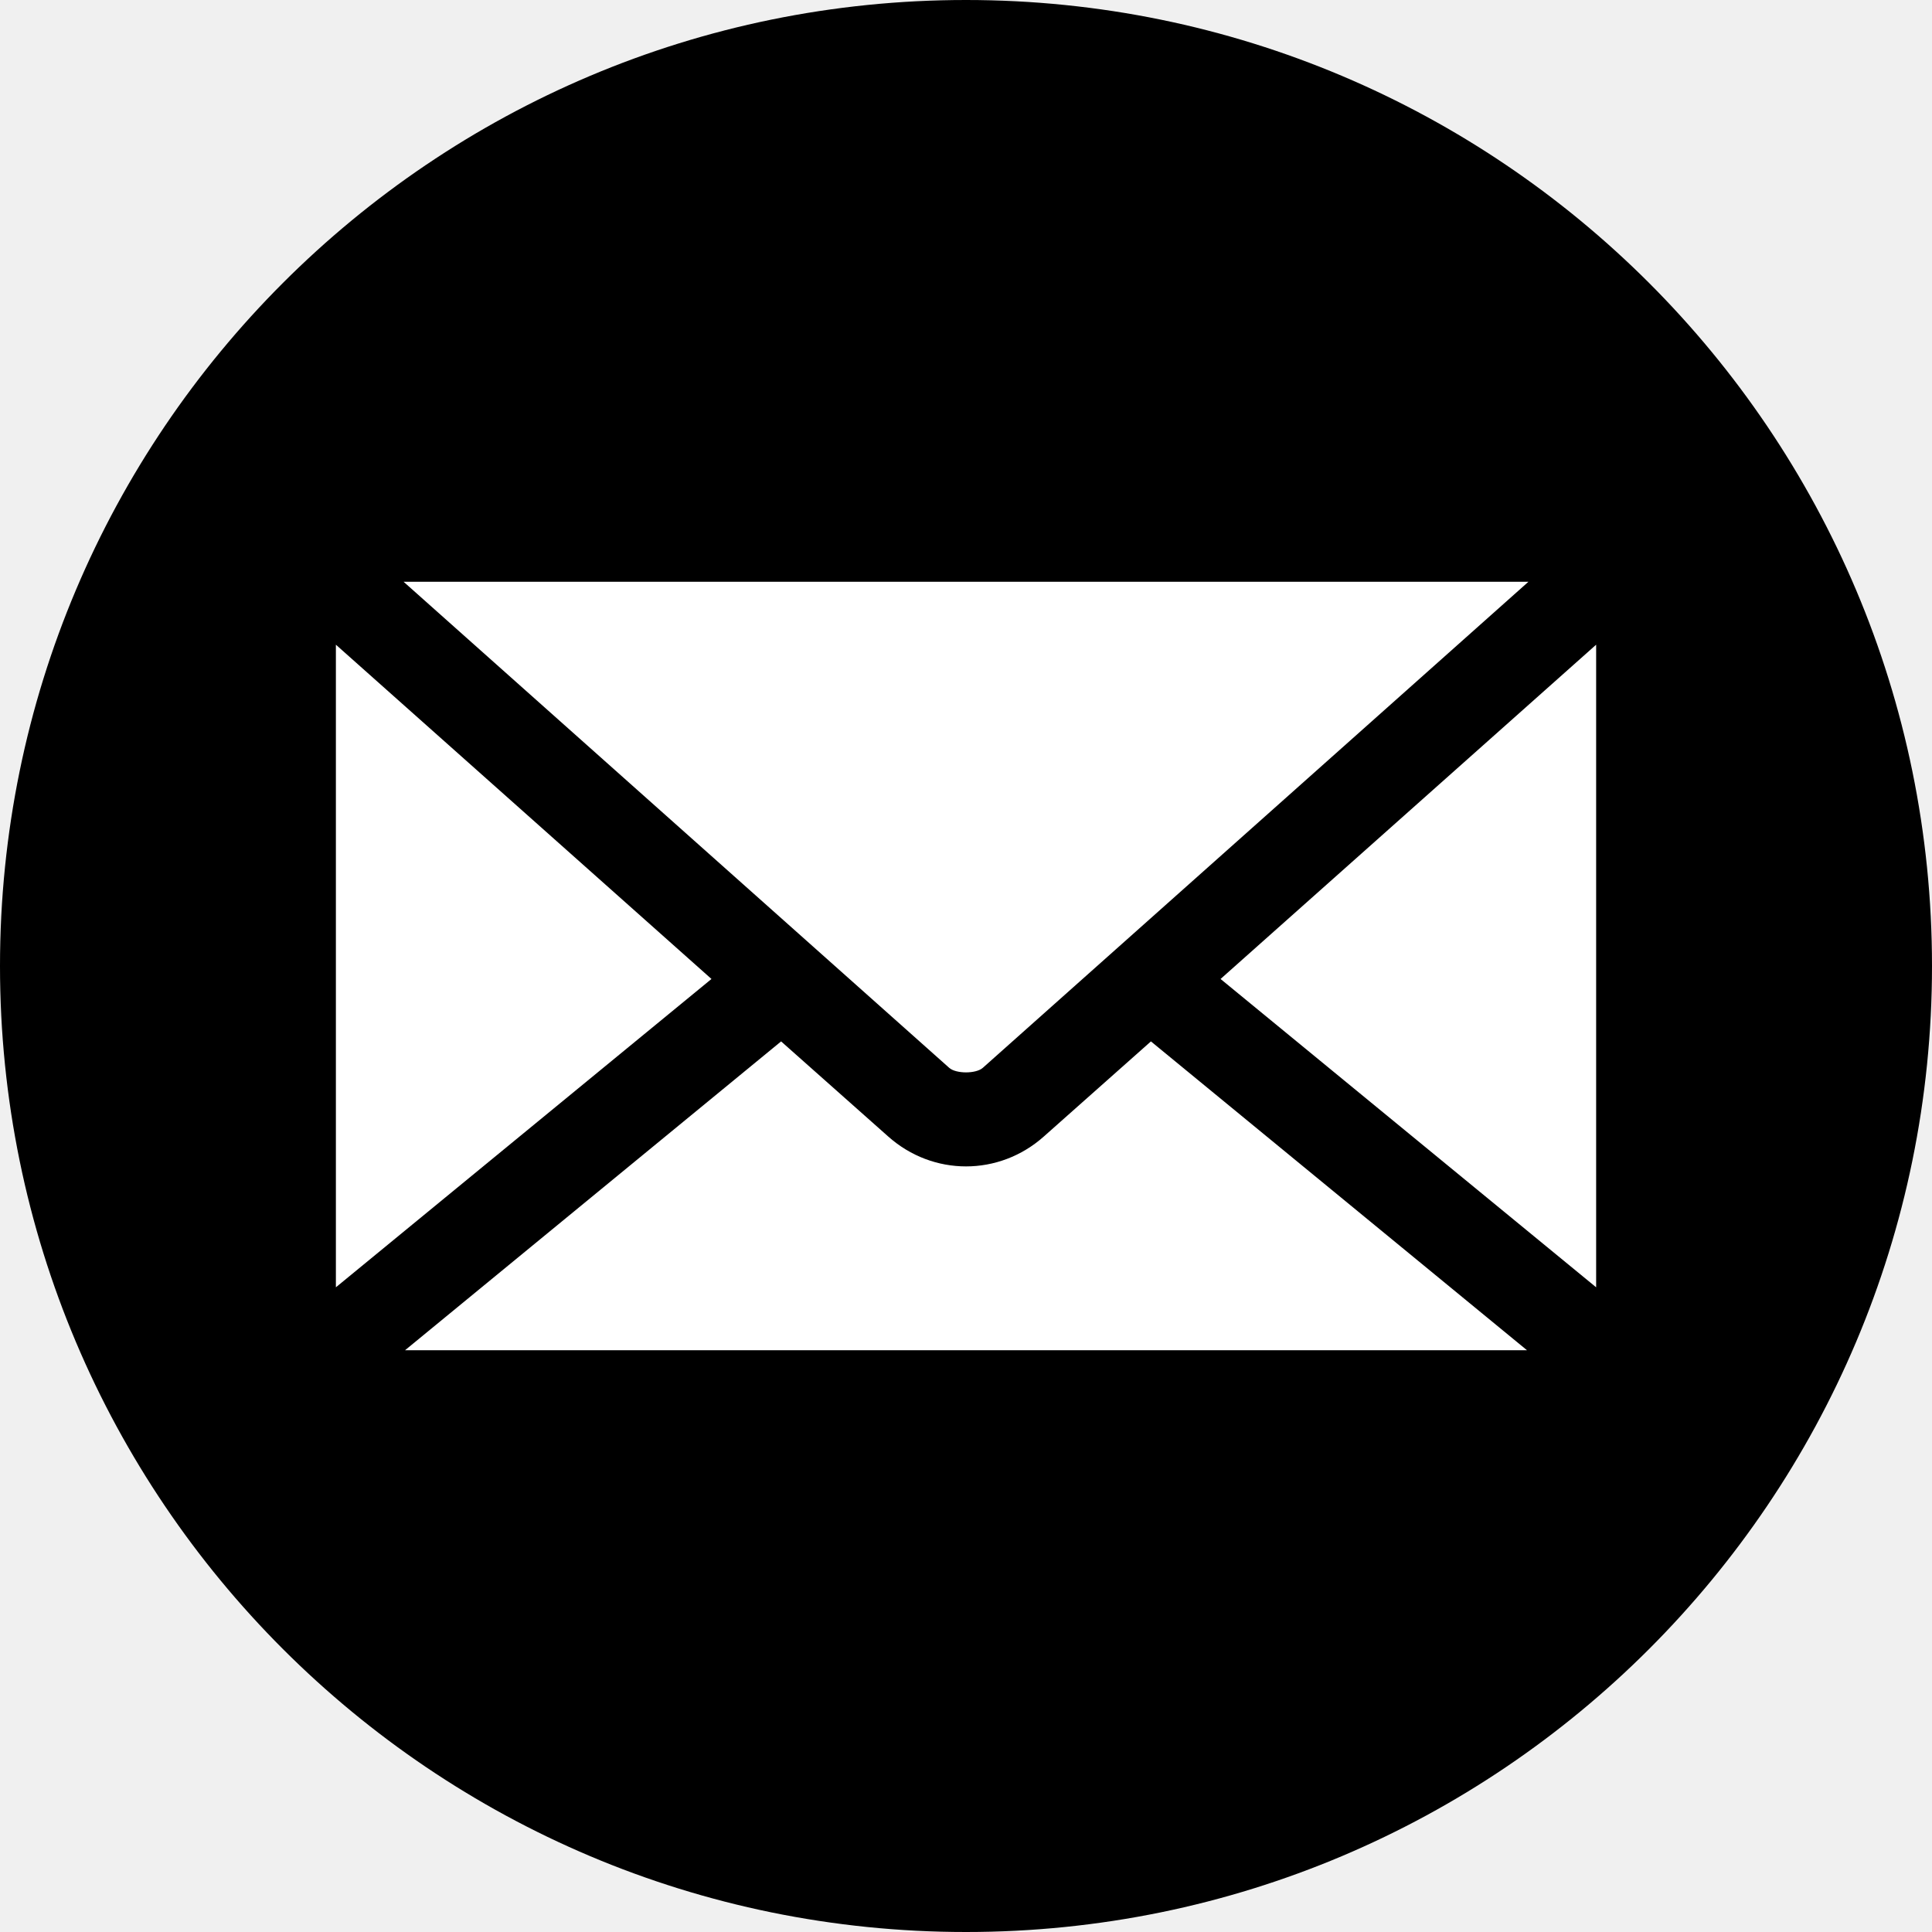
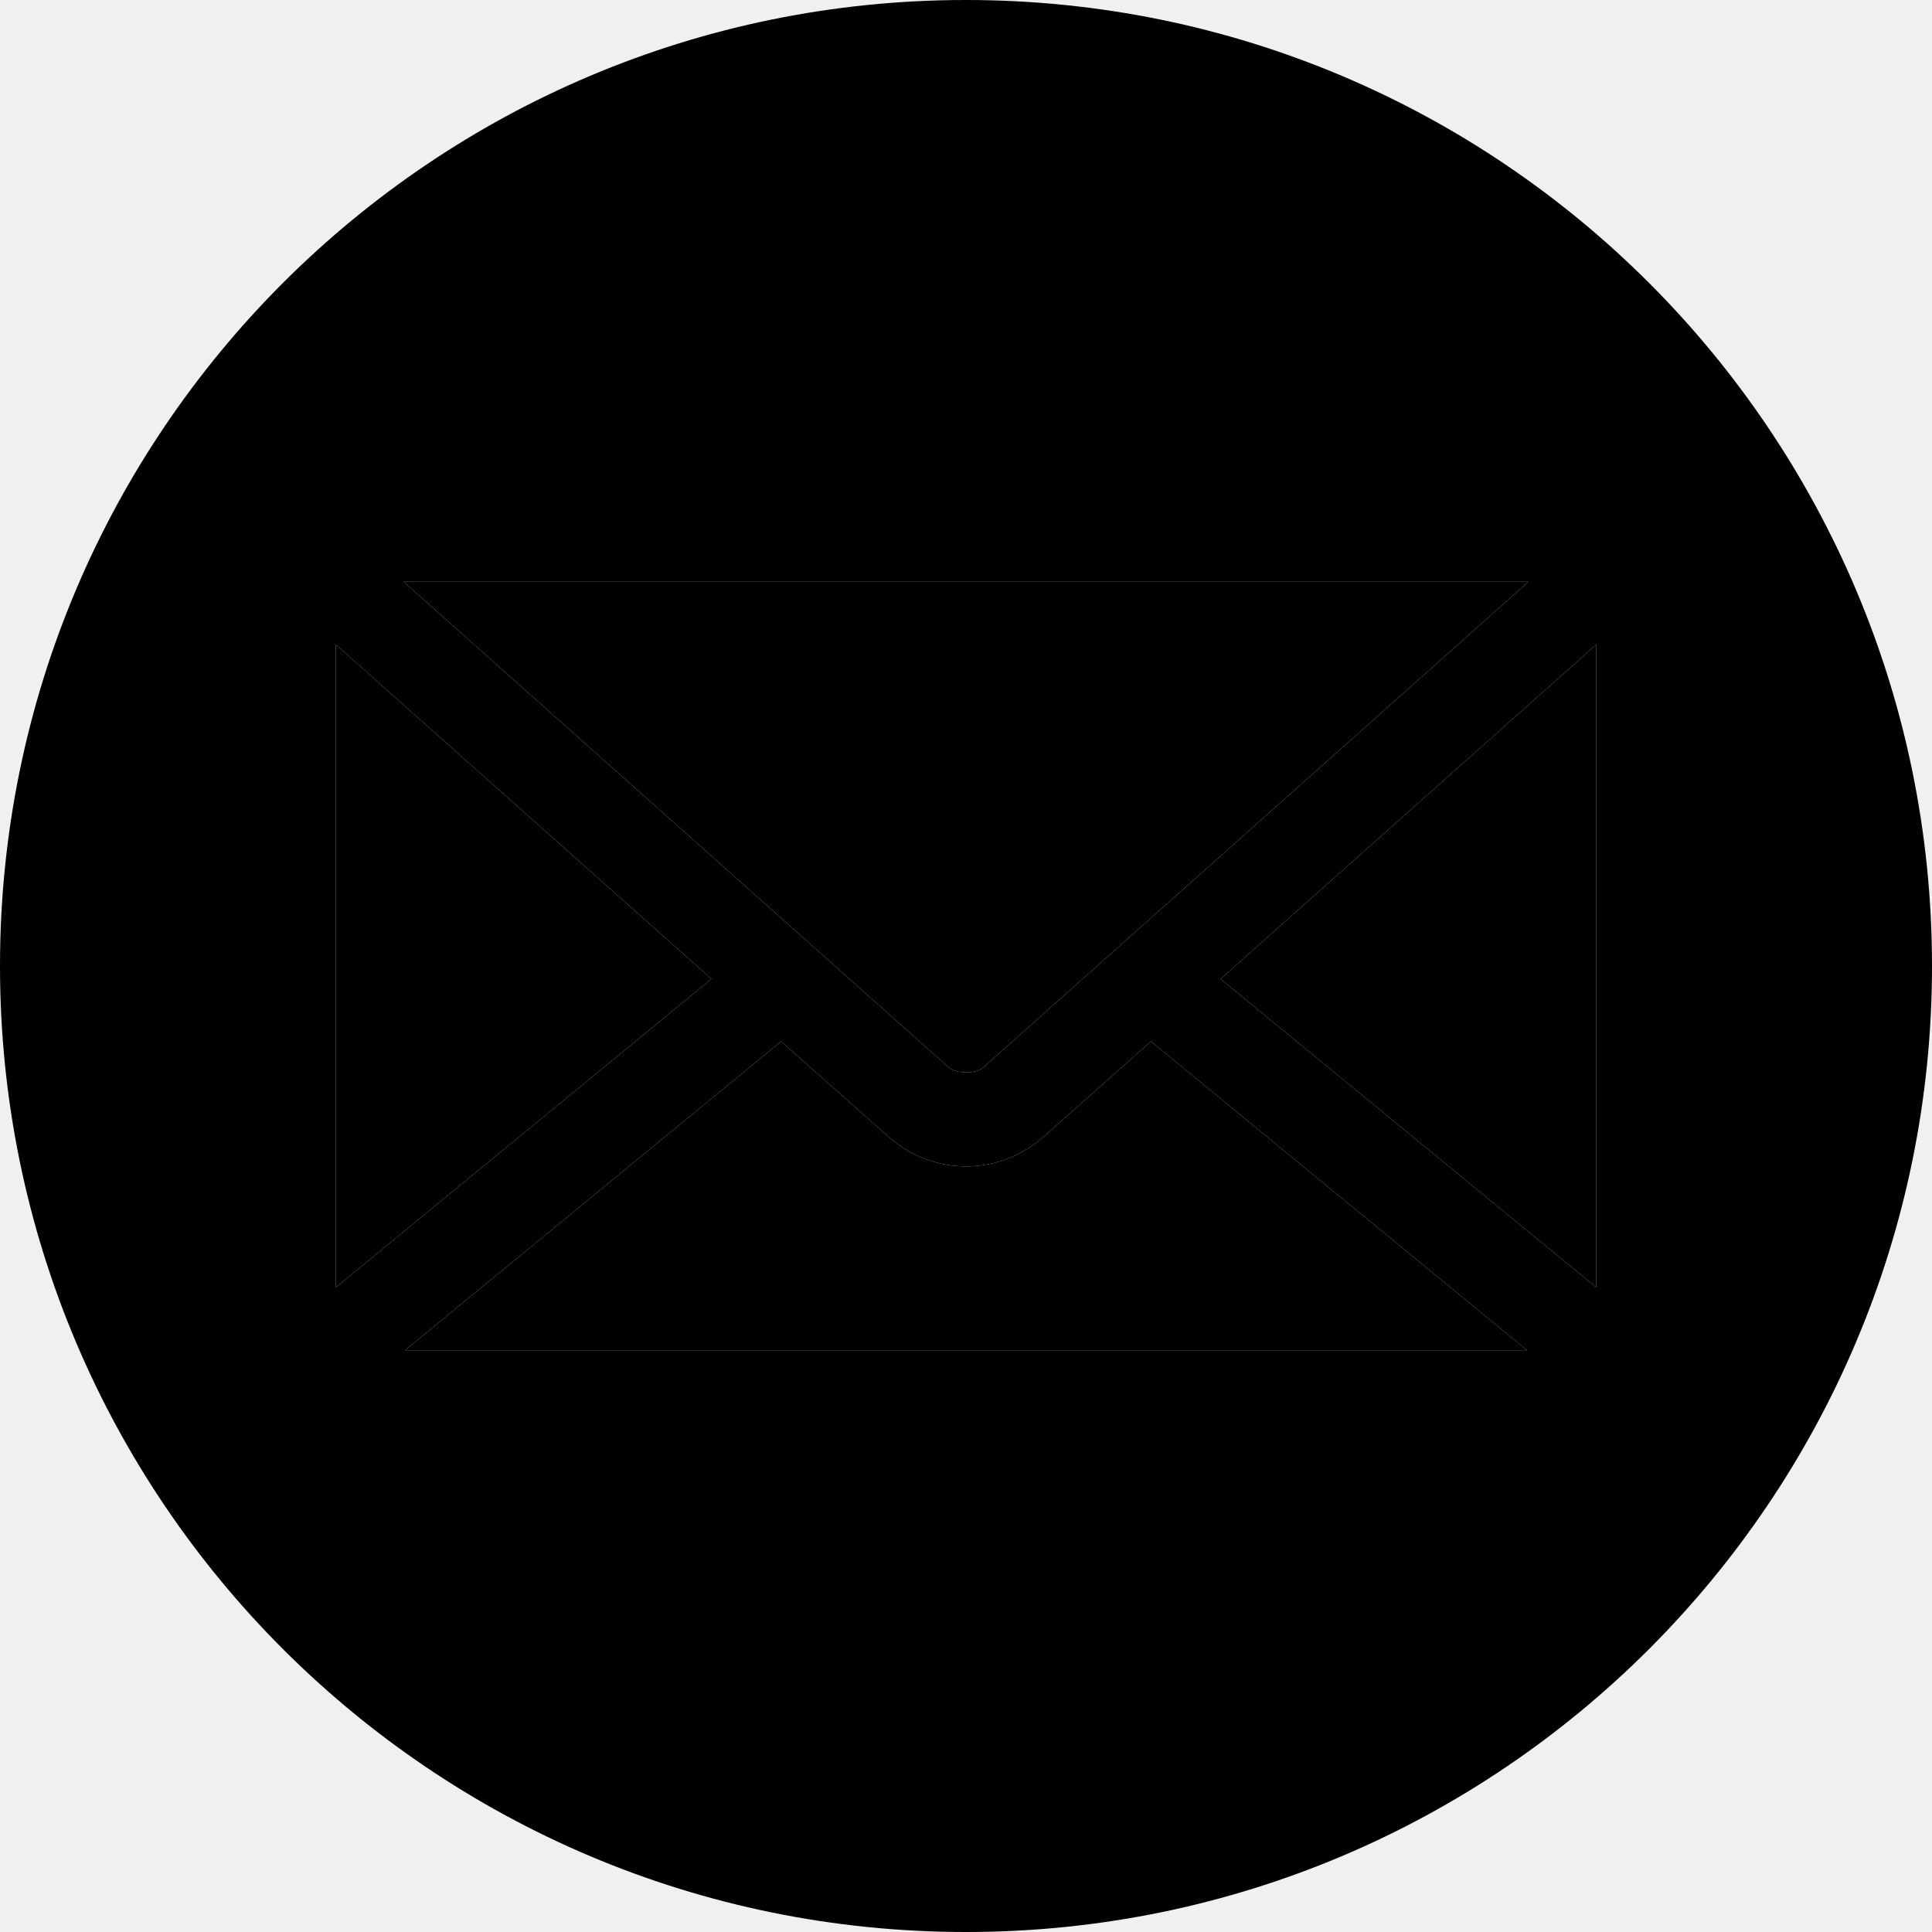
- <svg xmlns="http://www.w3.org/2000/svg" width="30px" height="30px" version="1.1" viewBox="0 0 950 950">
-   <circle cx="475" cy="475" r="475" class="background" />
-   <svg x="-125" y="-125">
-     <path fill="white" d="m323.46 411.07 268.28 239c3.356 2.988 13.176 2.988 16.531 0l268.28-239h-553.09zm-33.297 30.938v315.98l184.68-151.61zm619.69 0-184.68 164.37 184.68 151.61v-315.98zm-400.77 195.07-184.91 151.85h551.67l-184.91-151.85-52.664 46.762c-22.012 19.602-54.504 19.602-76.516 0z" />
-   </svg>
+ <svg xmlns="http://www.w3.org/2000/svg" xmlns:xlink="http://www.w3.org/1999/xlink" width="30px" height="30px" version="1.1" viewBox="0 0 950 950">
+   <defs>
+     <g id="envelopeIcon">
+       <svg x="-125" y="-125">
+         <path d="m323.46 411.07 268.28 239c3.356 2.988 13.176 2.988 16.531 0l268.28-239h-553.09zm-33.297 30.938v315.98l184.68-151.61zm619.69 0-184.68 164.37 184.68 151.61v-315.98zm-400.77 195.07-184.91 151.85h551.67l-184.91-151.85-52.664 46.762c-22.012 19.602-54.504 19.602-76.516 0z" />
+       </svg>
+     </g>
+     <mask id="envelope">
+       <rect x="0" y="0" width="950" height="950" fill="white" />
+       <use xlink:href="#envelopeIcon" fill="black" />
+     </mask>
+   </defs>
+   <circle cx="475" cy="475" r="475" class="background" mask="url(#envelope)" />
+   <use xlink:href="#envelopeIcon" class="accent" />
</svg>
